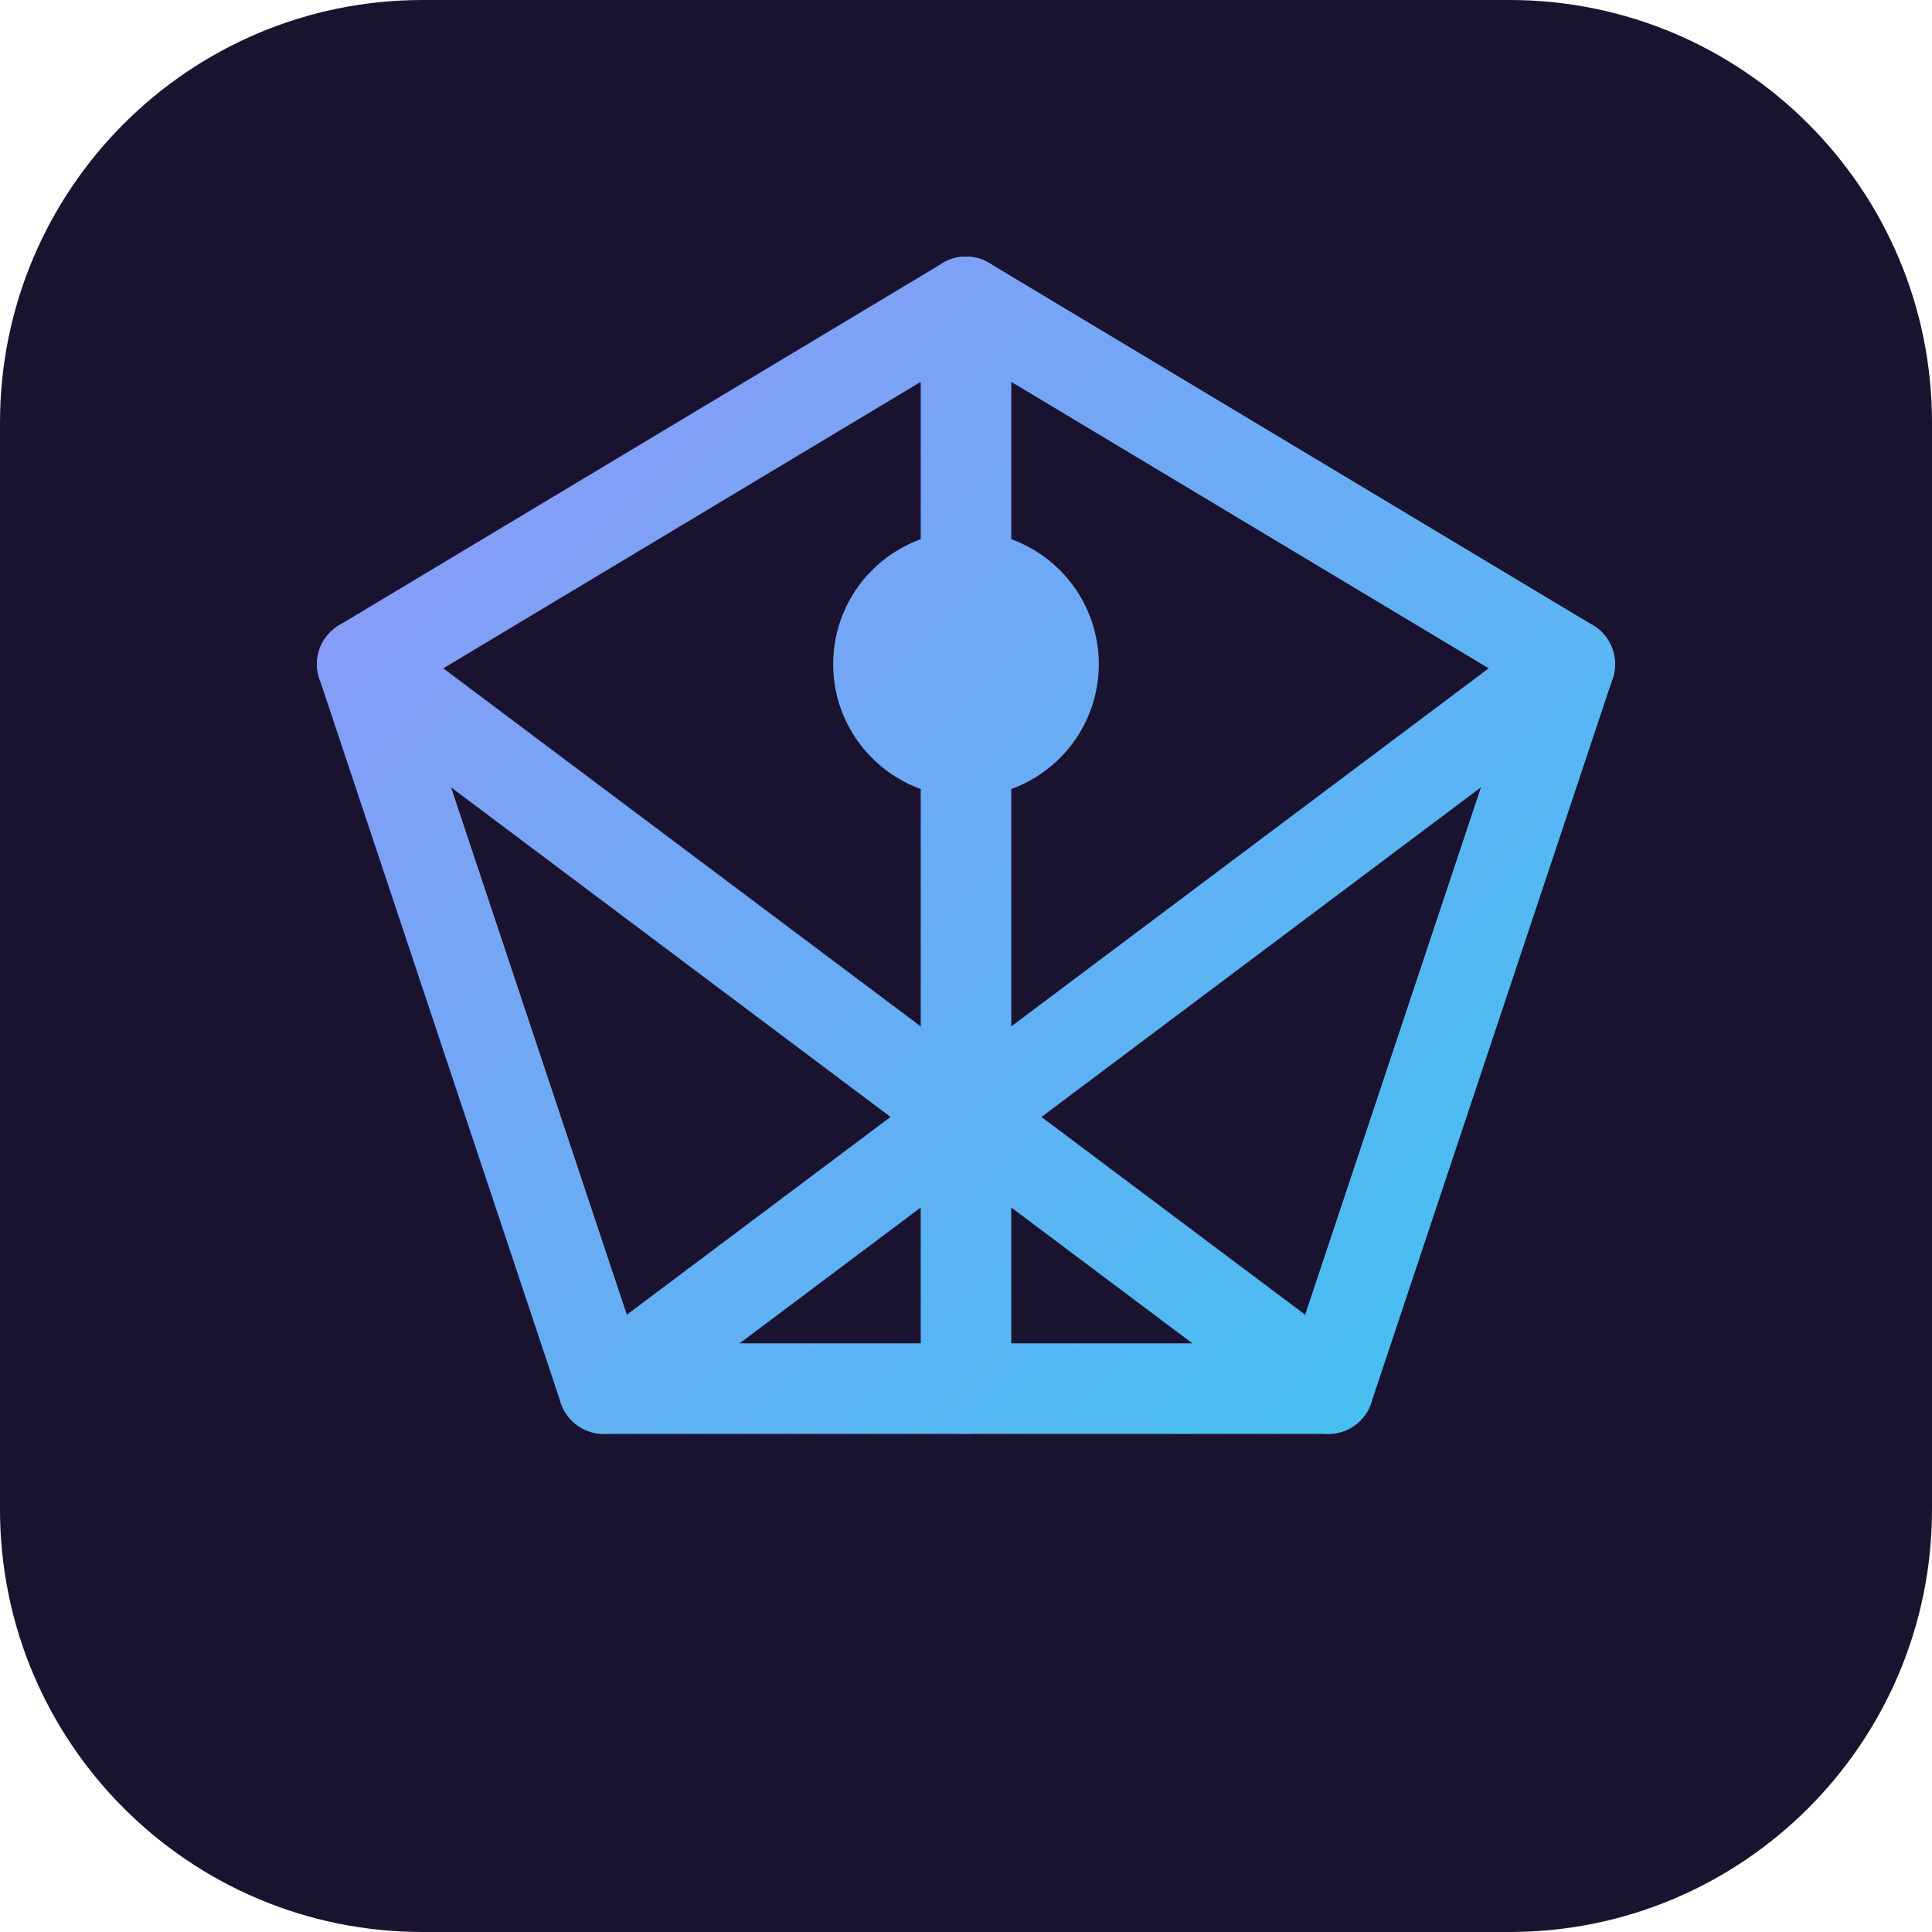
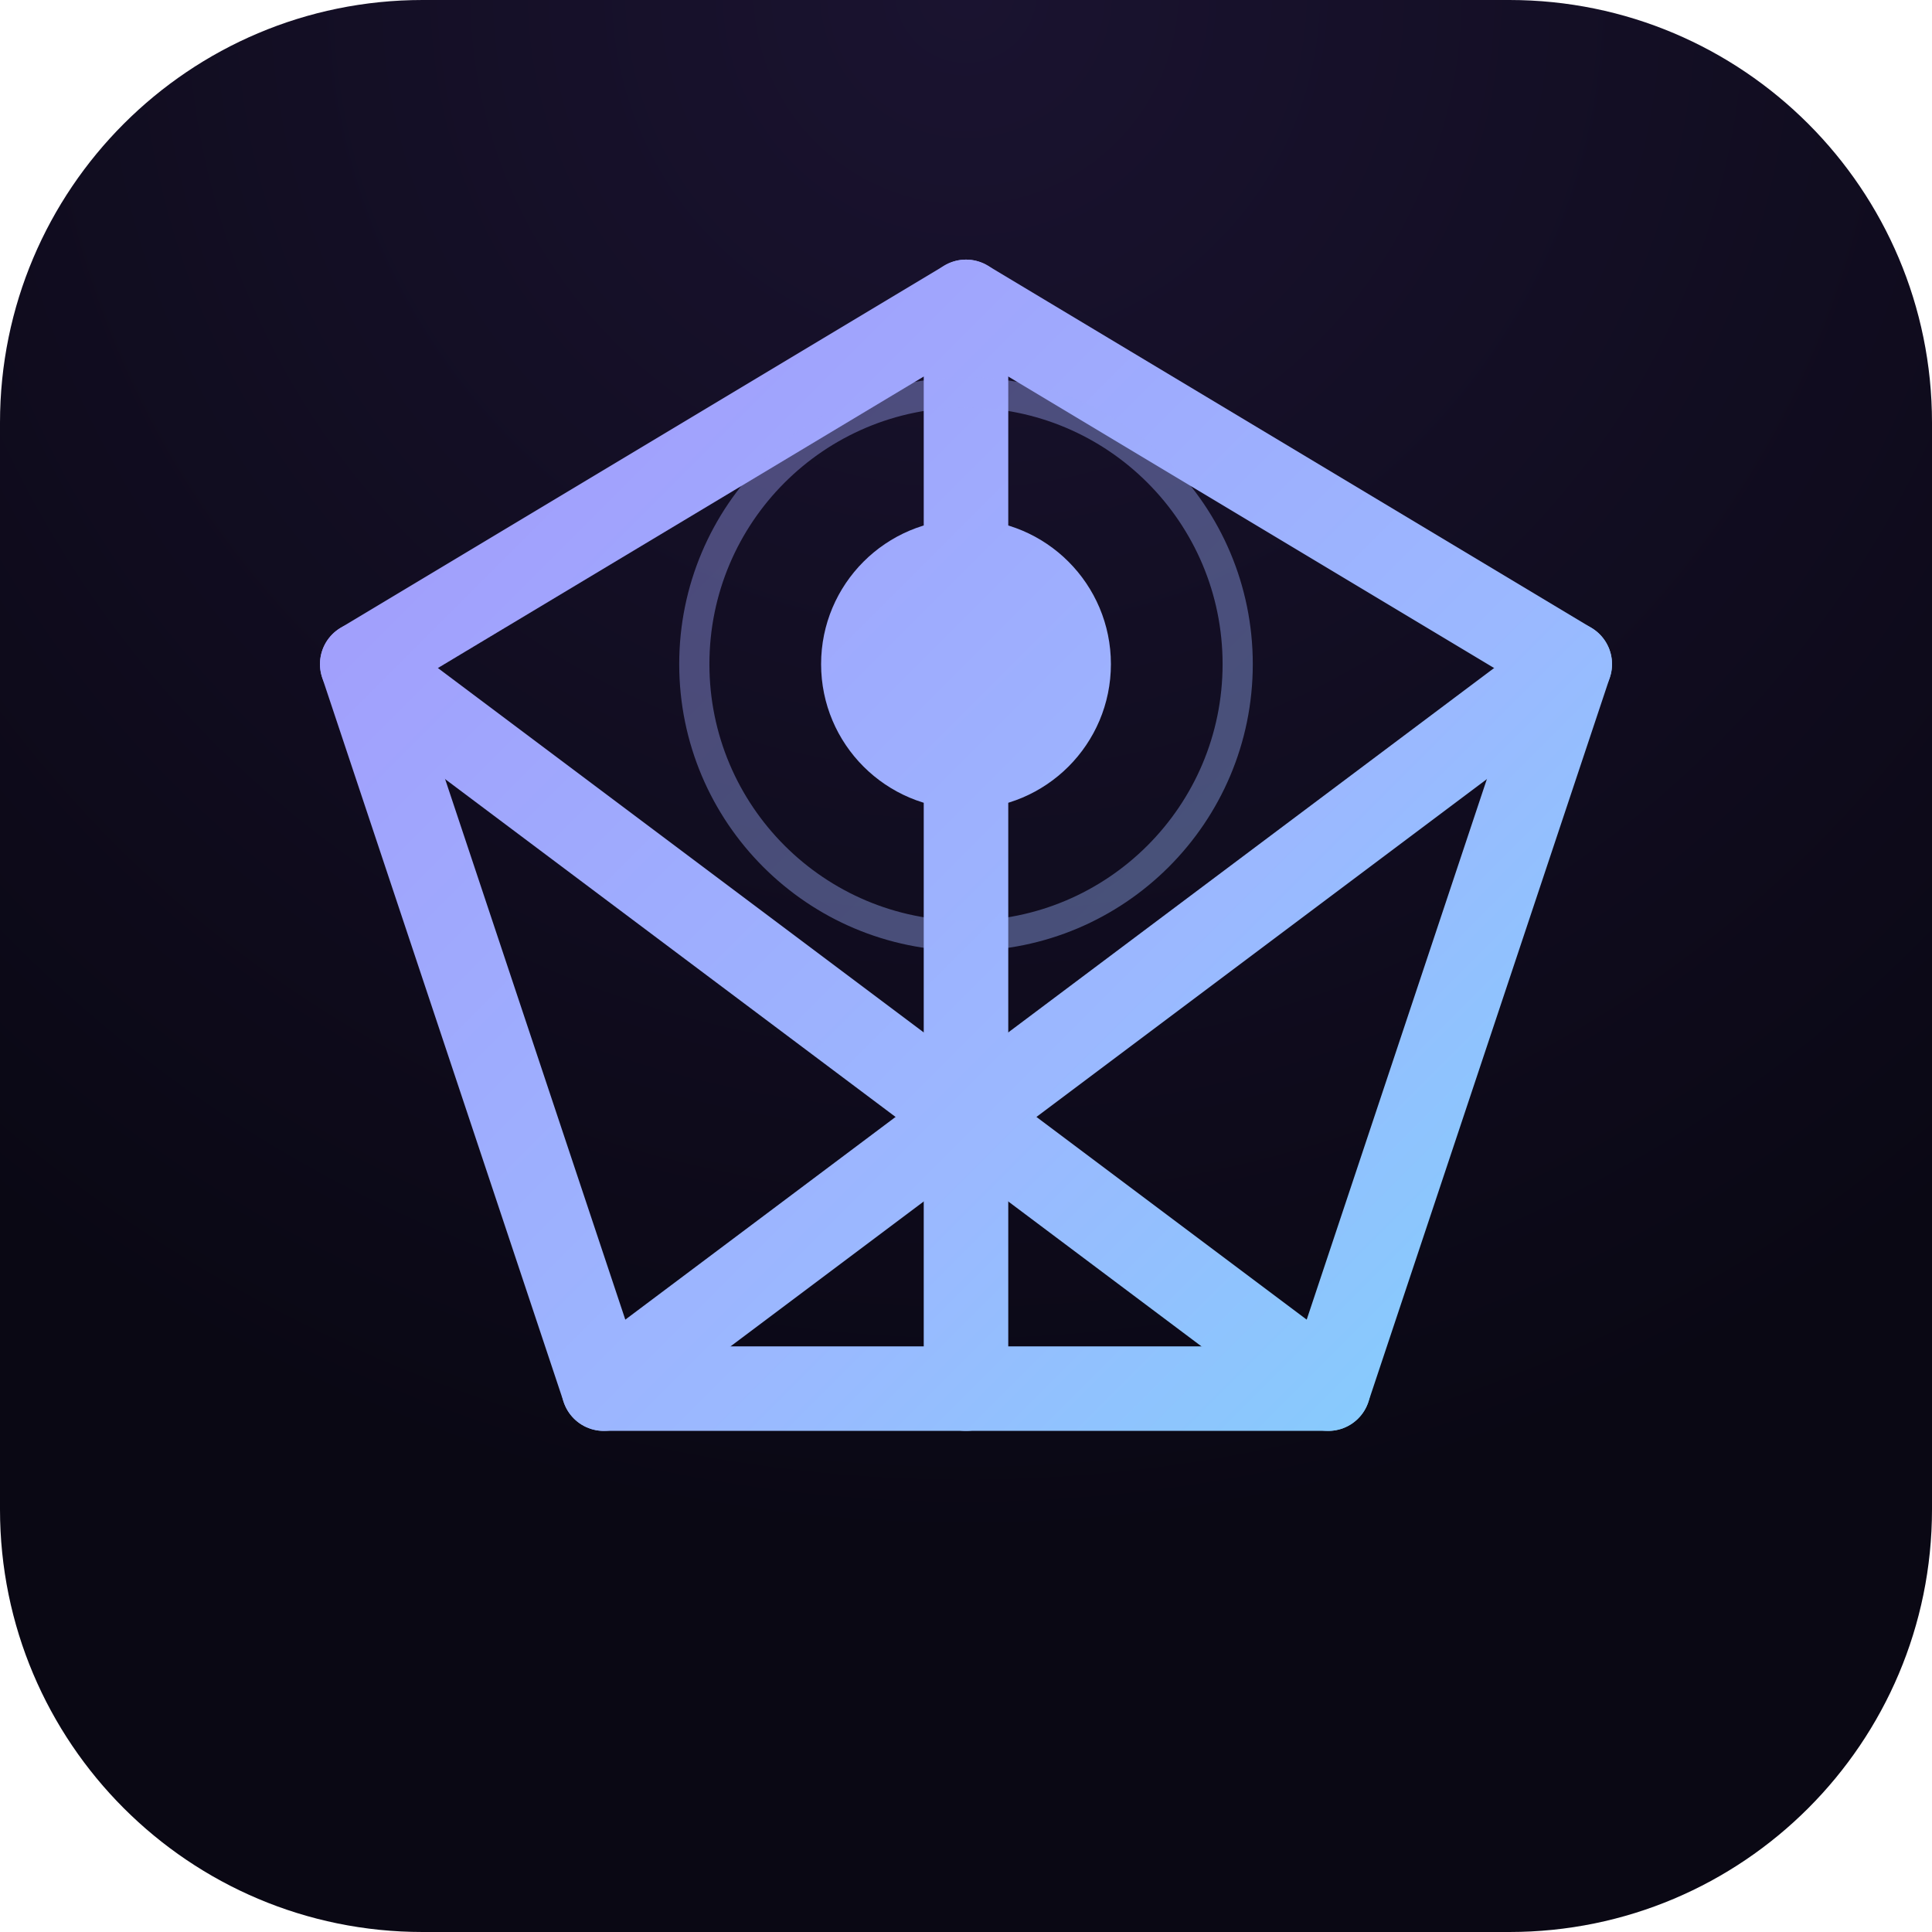
<svg xmlns="http://www.w3.org/2000/svg" viewBox="0 0 32 32">
  <defs>
    <linearGradient id="g" x1="0" y1="0" x2="32" y2="32" gradientUnits="userSpaceOnUse">
      <stop offset="0" stop-color="#a78bfa" />
-       <stop offset="1" stop-color="#22d3ee" />
+       <stop offset="0.55" stop-color="#9bb8ff" />
+       <stop offset="1" stop-color="#67e8f9" />
    </linearGradient>
+     <radialGradient id="bg" cx="50%" cy="0%" r="80%">
+       <stop offset="0" stop-color="#1a1330" />
+       <stop offset="1" stop-color="#0a0814" />
+     </radialGradient>
  </defs>
-   <rect width="32" height="32" rx="7" fill="#1a1330" />
-   <g stroke="url(#g)" stroke-width="1.5" fill="none" stroke-linecap="round" stroke-linejoin="round">
+   <rect width="32" height="32" rx="7" fill="url(#bg)" />
+   <g stroke="url(#g)" stroke-width="1.4" fill="none" stroke-linecap="round" stroke-linejoin="round">
    <path d="M16 5 L26 11 L22 23 L10 23 L6 11 Z" />
    <path d="M16 5 L16 23" />
    <path d="M6 11 L22 23" />
    <path d="M26 11 L10 23" />
  </g>
-   <circle cx="16" cy="11" r="2.2" fill="url(#g)" />
+   <circle cx="16" cy="11" r="2.4" fill="url(#g)" />
+   <circle cx="16" cy="11" r="4.5" fill="none" stroke="url(#g)" stroke-width="0.5" stroke-opacity="0.4" />
</svg>
